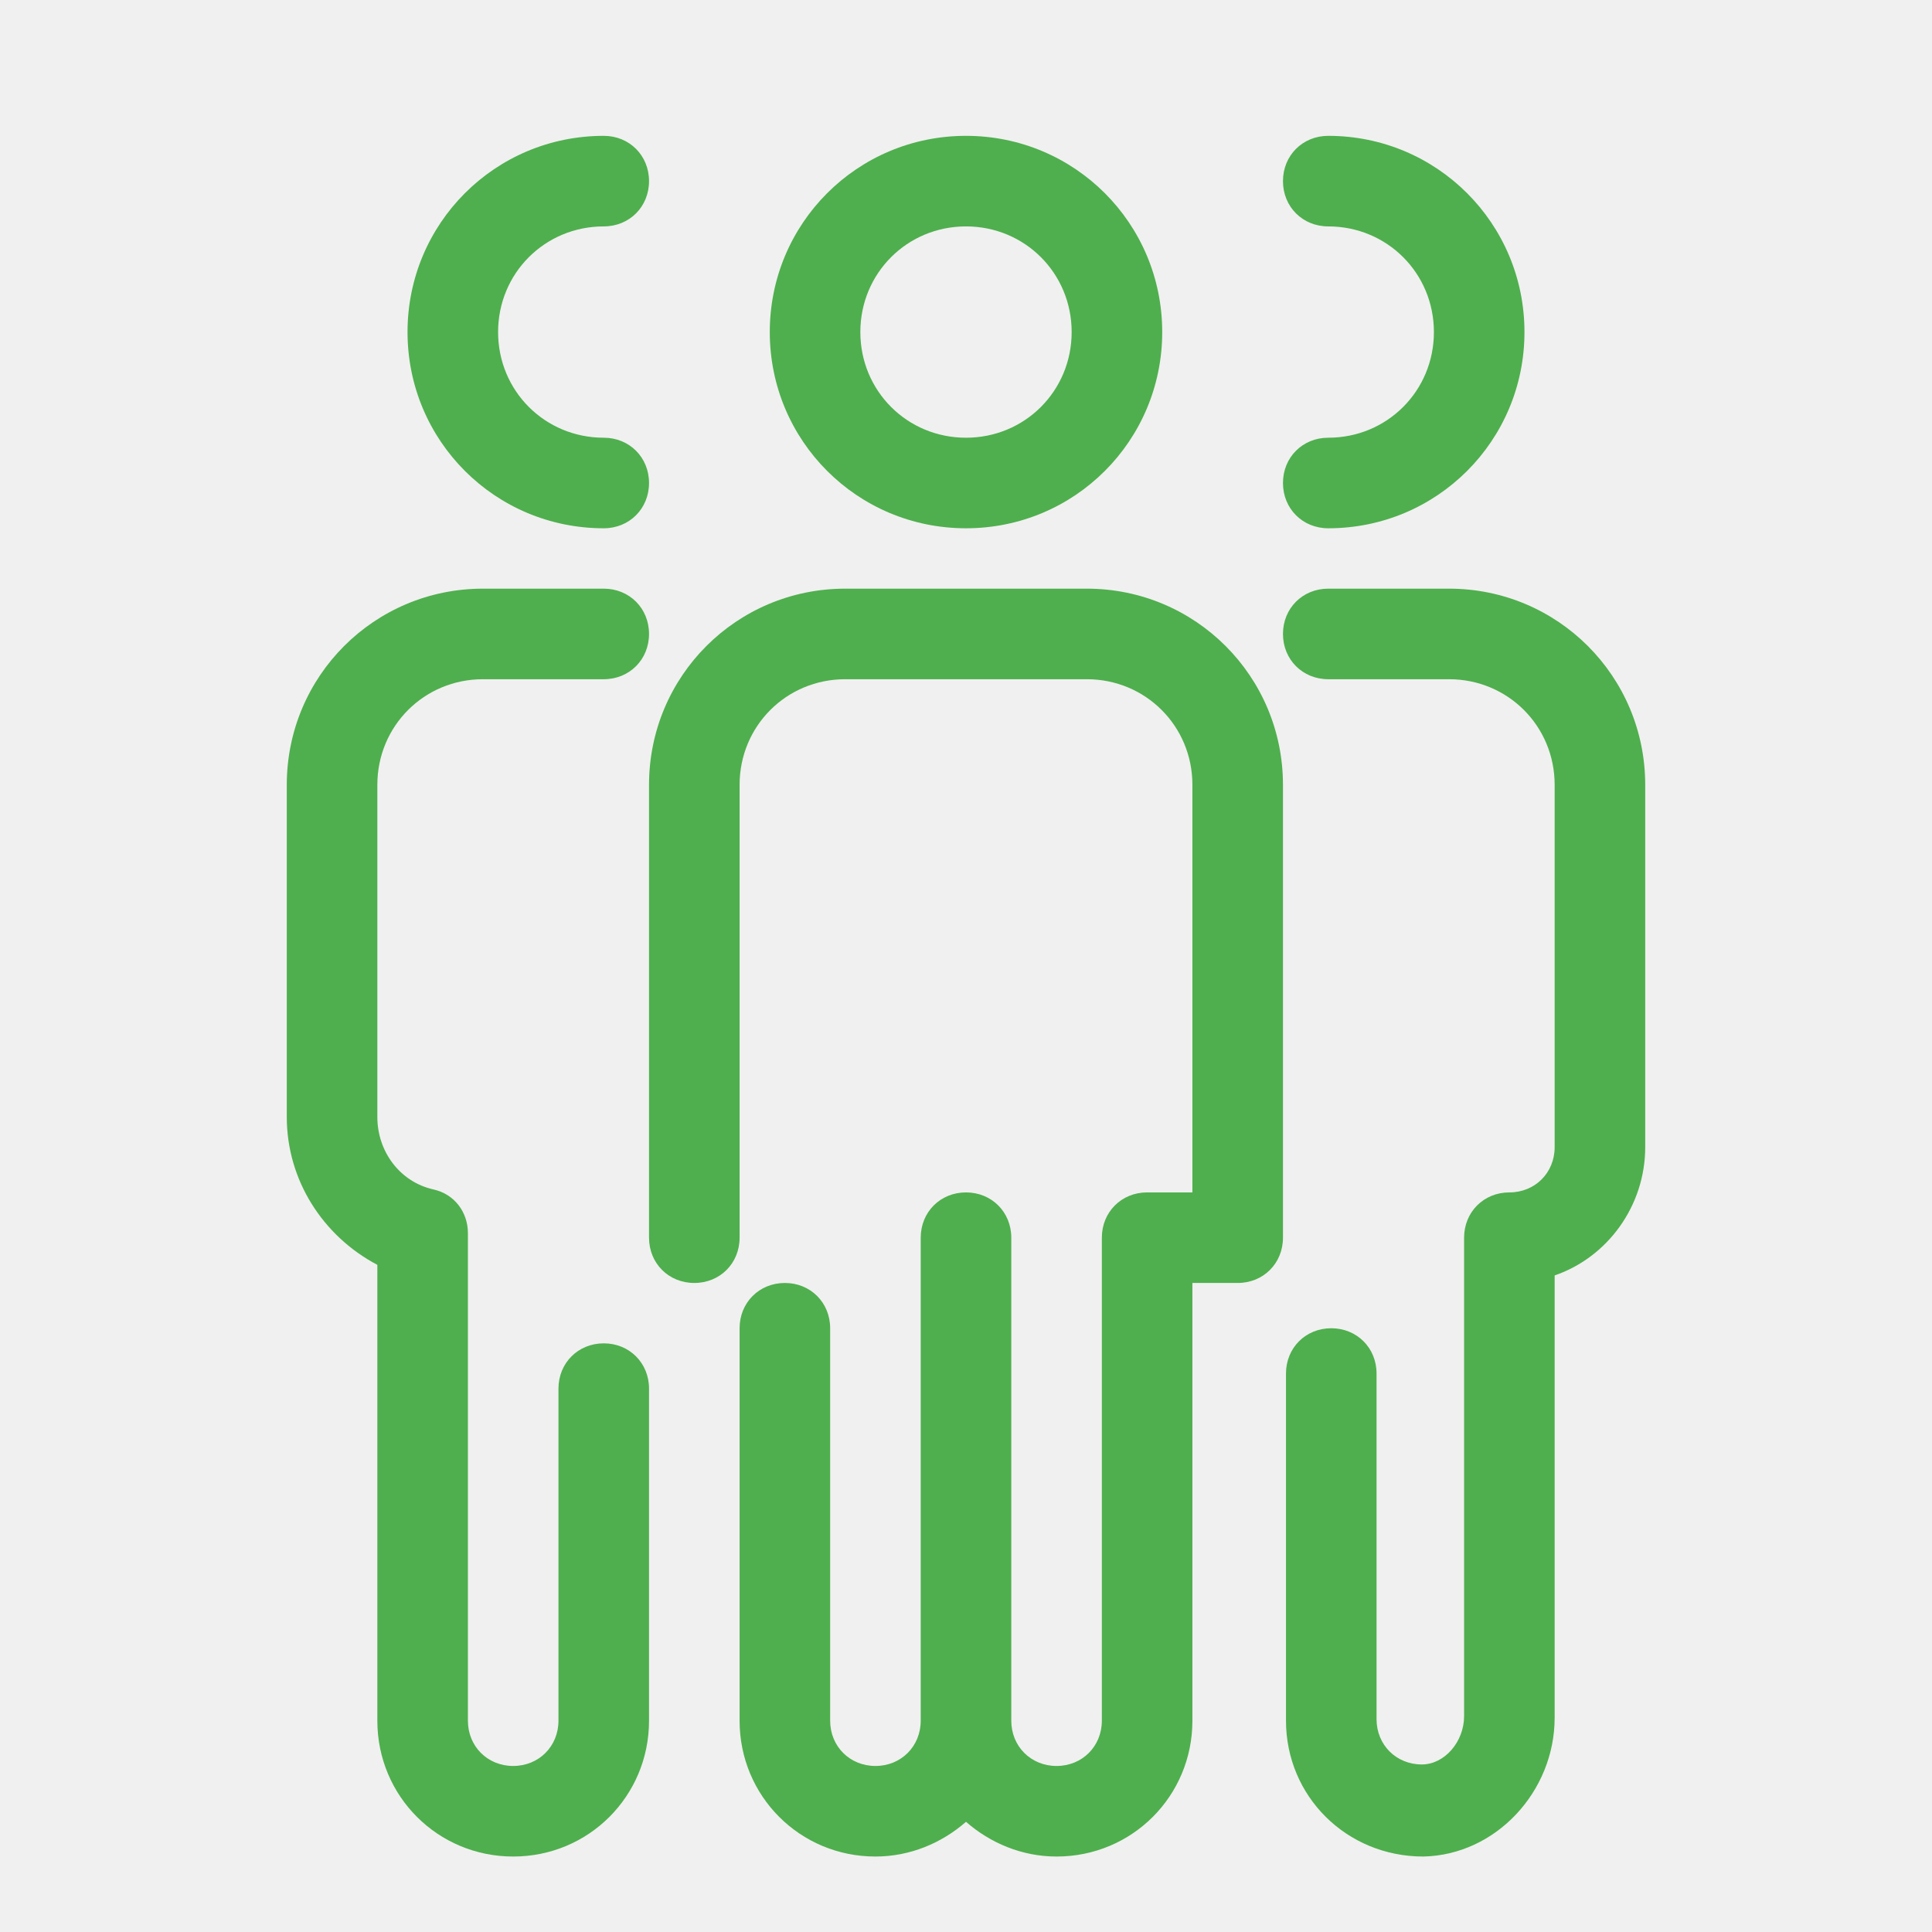
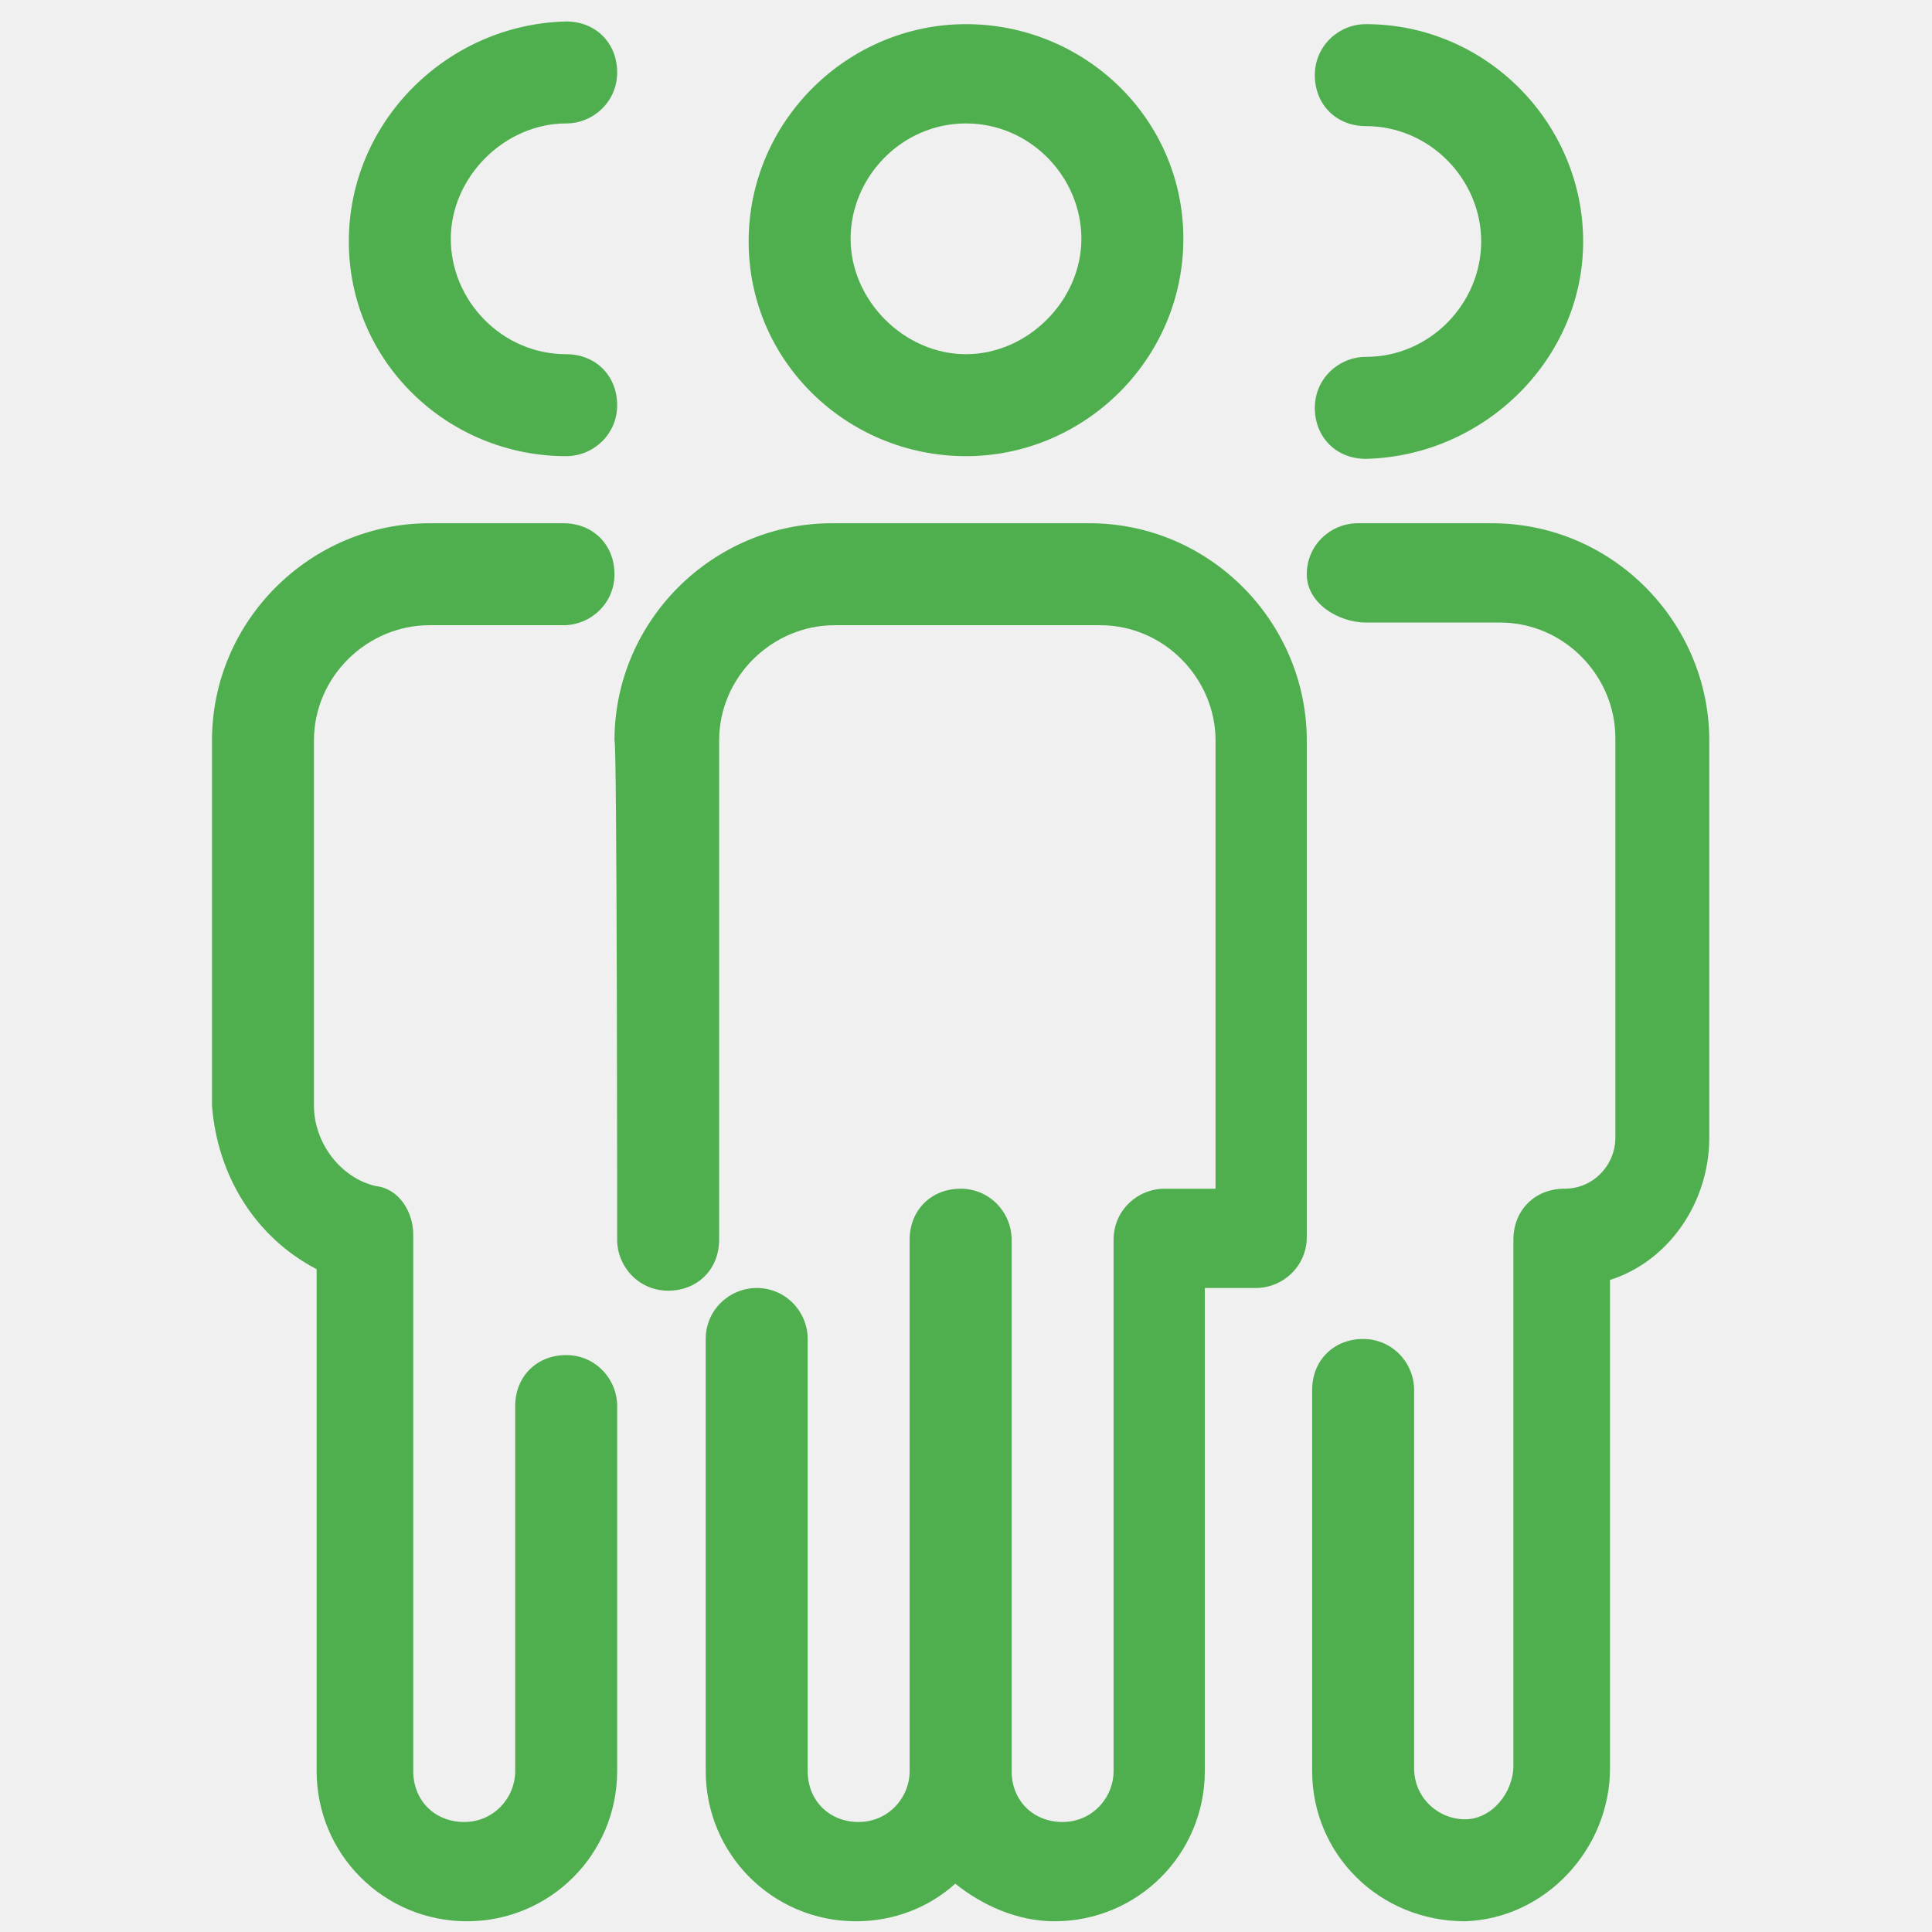
- <svg xmlns="http://www.w3.org/2000/svg" version="1.1" x="0px" y="0px" viewBox="0 0 128 128" style="enable-background:new 0 0 128 128;" xml:space="preserve">
+ <svg xmlns="http://www.w3.org/2000/svg" version="1.1" id="Layer_1" x="0px" y="0px" viewBox="0 0 72 72" style="enable-background:new 0 0 72 72;" xml:space="preserve">
  <style type="text/css">
- 	.st0{fill:#93AEC5;}
- 	.st1{fill:#444B54;}
- 	.st2{fill:#FFFFFF;}
- 	.st3{fill:#C1D2E5;}
- 	.st4{fill:none;stroke:#444B54;stroke-width:6;stroke-linecap:round;stroke-linejoin:round;stroke-miterlimit:10;}
- 	.st5{fill:#EDECEB;}
- 	.st6{fill:#AAAAAA;}
- 	.st7{fill:#CECECE;}
+ 	.st0{fill:#4FAF4E;}
</style>
  <g>
    <g>
-       <path fill="#4FAF4E" d="M43,82c0,1.7,1.3,3,3,3s3-1.3,3-3V52c0-3.9,3.1-7,7-7h16c3.9,0,7,3.1,7,7v27h-3c-1.7,0-3,1.3-3,3v32c0,1.7-1.3,3-3,3    s-3-1.3-3-3V82c0-1.7-1.3-3-3-3s-3,1.3-3,3v32c0,1.7-1.3,3-3,3s-3-1.3-3-3V88c0-1.7-1.3-3-3-3s-3,1.3-3,3v26c0,5,4,9,9,9    c2.3,0,4.4-0.9,6-2.3c1.6,1.4,3.7,2.3,6,2.3c5,0,9-4,9-9V85h3c1.7,0,3-1.3,3-3V52c0-7.2-5.8-13-13-13H56c-7.2,0-13,5.8-13,13V82z" />
-       <path fill="#4FAF4E" d="M64,35c7.2,0,13-5.8,13-13S71.2,9,64,9s-13,5.8-13,13S56.8,35,64,35z M64,15c3.9,0,7,3.1,7,7s-3.1,7-7,7s-7-3.1-7-7    S60.1,15,64,15z" />
-       <path fill="#4FAF4E" d="M25,83.8V114c0,5,4,9,9,9s9-4,9-9V92c0-1.7-1.3-3-3-3s-3,1.3-3,3v22c0,1.7-1.3,3-3,3s-3-1.3-3-3V81.7    c0-1.4-0.9-2.6-2.3-2.9C26.5,78.3,25,76.3,25,74V52c0-3.9,3.1-7,7-7h8c1.7,0,3-1.3,3-3s-1.3-3-3-3h-8c-7.2,0-13,5.8-13,13v22    C19,78.2,21.4,81.9,25,83.8z" />
-       <path fill="#4FAF4E" d="M40,35c1.7,0,3-1.3,3-3s-1.3-3-3-3c-3.9,0-7-3.1-7-7s3.1-7,7-7c1.7,0,3-1.3,3-3s-1.3-3-3-3c-7.2,0-13,5.8-13,13    S32.8,35,40,35z" />
-       <path fill="#4FAF4E" d="M88,45h8c3.9,0,7,3.1,7,7v24c0,1.7-1.3,3-3,3c-1.7,0-3,1.3-3,3v31.7c0,1.7-1.3,3.2-2.8,3.2c-1.7,0-3-1.3-3-3V91    c0-1.7-1.3-3-3-3s-3,1.3-3,3v23c0,5,4,9,9.1,9h0c4.8-0.1,8.7-4.3,8.7-9.2V84.5c3.5-1.2,6-4.6,6-8.5V52c0-7.2-5.8-13-13-13h-8    c-1.7,0-3,1.3-3,3S86.3,45,88,45z" />
-       <path fill="#4FAF4E" d="M88,29c-1.7,0-3,1.3-3,3s1.3,3,3,3c7.2,0,13-5.8,13-13S95.2,9,88,9c-1.7,0-3,1.3-3,3s1.3,3,3,3c3.9,0,7,3.1,7,7    S91.9,29,88,29z" />
+       <path class="st0" d="M23,46.2c0,1,0.8,1.9,1.9,1.9s1.9-0.8,1.9-1.9V27.6c0-2.4,2-4.3,4.3-4.3H41c2.4,0,4.3,2,4.3,4.3v16.7h-1.9    c-1,0-1.9,0.8-1.9,1.9V66c0,1-0.8,1.9-1.9,1.9s-1.9-0.8-1.9-1.9V46.2c0-1-0.8-1.9-1.9-1.9s-1.9,0.8-1.9,1.9V66    c0,1-0.8,1.9-1.9,1.9s-1.9-0.8-1.9-1.9V49.9c0-1-0.8-1.9-1.9-1.9c-1,0-1.9,0.8-1.9,1.9V66c0,3.1,2.5,5.6,5.6,5.6    c1.4,0,2.7-0.5,3.7-1.4c1,0.8,2.3,1.4,3.7,1.4c3.1,0,5.6-2.5,5.6-5.6V48h1.9c1,0,1.9-0.8,1.9-1.9V27.6c0-4.4-3.6-8.1-8.1-8.1H31    c-4.4,0-8.1,3.6-8.1,8.1C23,27.6,23,46.2,23,46.2z" />
+       <path class="st0" d="M36,17c4.4,0,8.1-3.6,8.1-8.1S40.4,0.9,36,0.9S27.9,4.5,27.9,9S31.6,17,36,17z M36,4.6c2.4,0,4.3,2,4.3,4.3    s-2,4.3-4.3,4.3s-4.3-2-4.3-4.3S33.6,4.6,36,4.6z" />
+       <path class="st0" d="M11.8,47.3V66c0,3.1,2.5,5.6,5.6,5.6S23,69.1,23,66V52.4c0-1-0.8-1.9-1.9-1.9s-1.9,0.8-1.9,1.9V66    c0,1-0.8,1.9-1.9,1.9s-1.9-0.8-1.9-1.9V46c0-0.8-0.5-1.7-1.4-1.8c-1.3-0.3-2.3-1.6-2.3-3V27.6c0-2.4,2-4.3,4.3-4.3h5    c1,0,1.9-0.8,1.9-1.9s-0.8-1.9-1.9-1.9h-5c-4.4,0-8.1,3.6-8.1,8.1v13.6C8.1,43.8,9.5,46.1,11.8,47.3z" />
+       <path class="st0" d="M21.1,17c1,0,1.9-0.8,1.9-1.9s-0.8-1.9-1.9-1.9c-2.4,0-4.3-2-4.3-4.3s2-4.3,4.3-4.3c1,0,1.9-0.8,1.9-1.9    s-0.8-1.9-1.9-1.9C16.7,0.9,13,4.5,13,9S16.7,17,21.1,17z" />
+       <path class="st0" d="M50.9,23.2h5c2.4,0,4.3,2,4.3,4.3v14.9c0,1-0.8,1.9-1.9,1.9s-1.9,0.8-1.9,1.9v19.6c0,1-0.8,2-1.8,2    c-1,0-1.9-0.8-1.9-1.9V51.8c0-1-0.8-1.9-1.9-1.9s-1.9,0.8-1.9,1.9V66c0,3.1,2.5,5.6,5.7,5.6l0,0c3-0.1,5.4-2.7,5.4-5.7V47.7    c2.2-0.7,3.7-2.9,3.7-5.3V27.6c0-4.4-3.6-8.1-8.1-8.1h-5c-1,0-1.9,0.8-1.9,1.9S49.9,23.2,50.9,23.2z" />
+       <path class="st0" d="M50.9,13.3c-1,0-1.9,0.8-1.9,1.9s0.8,1.9,1.9,1.9C55.3,17,59,13.4,59,9s-3.6-8.1-8.1-8.1    c-1,0-1.9,0.8-1.9,1.9s0.8,1.9,1.9,1.9c2.4,0,4.3,2,4.3,4.3S53.3,13.3,50.9,13.3z" />
    </g>
  </g>
</svg>
